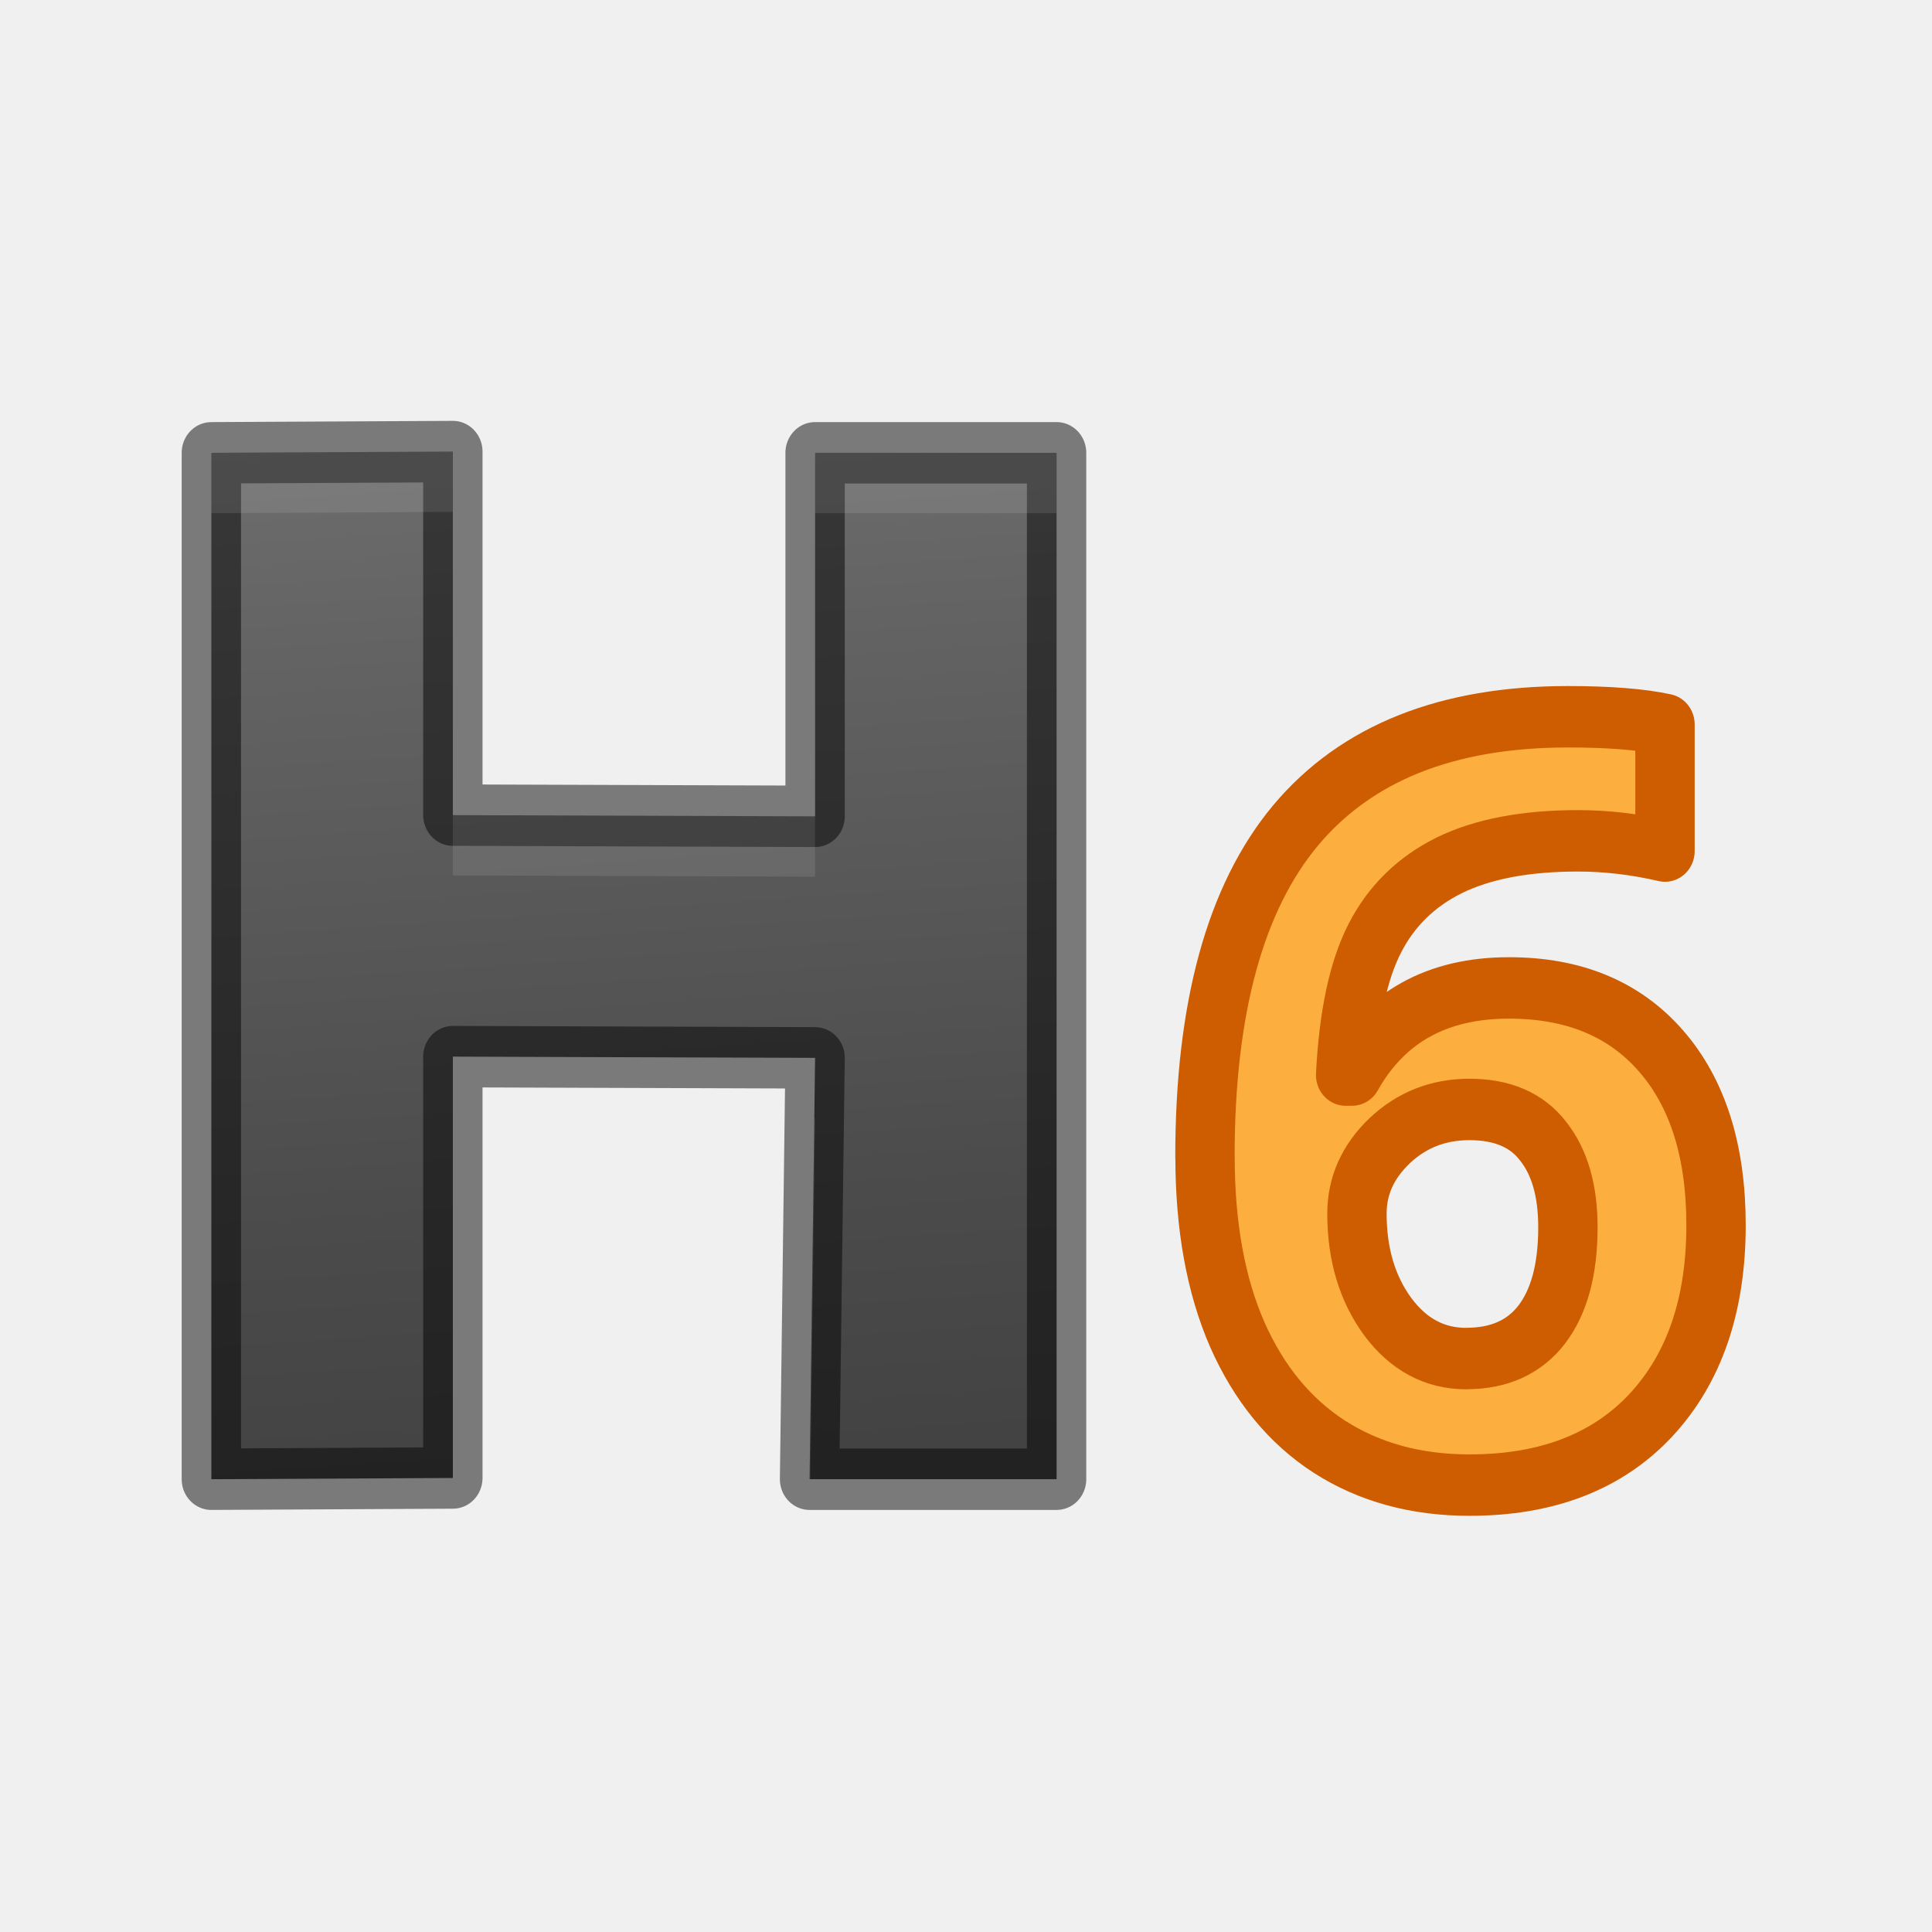
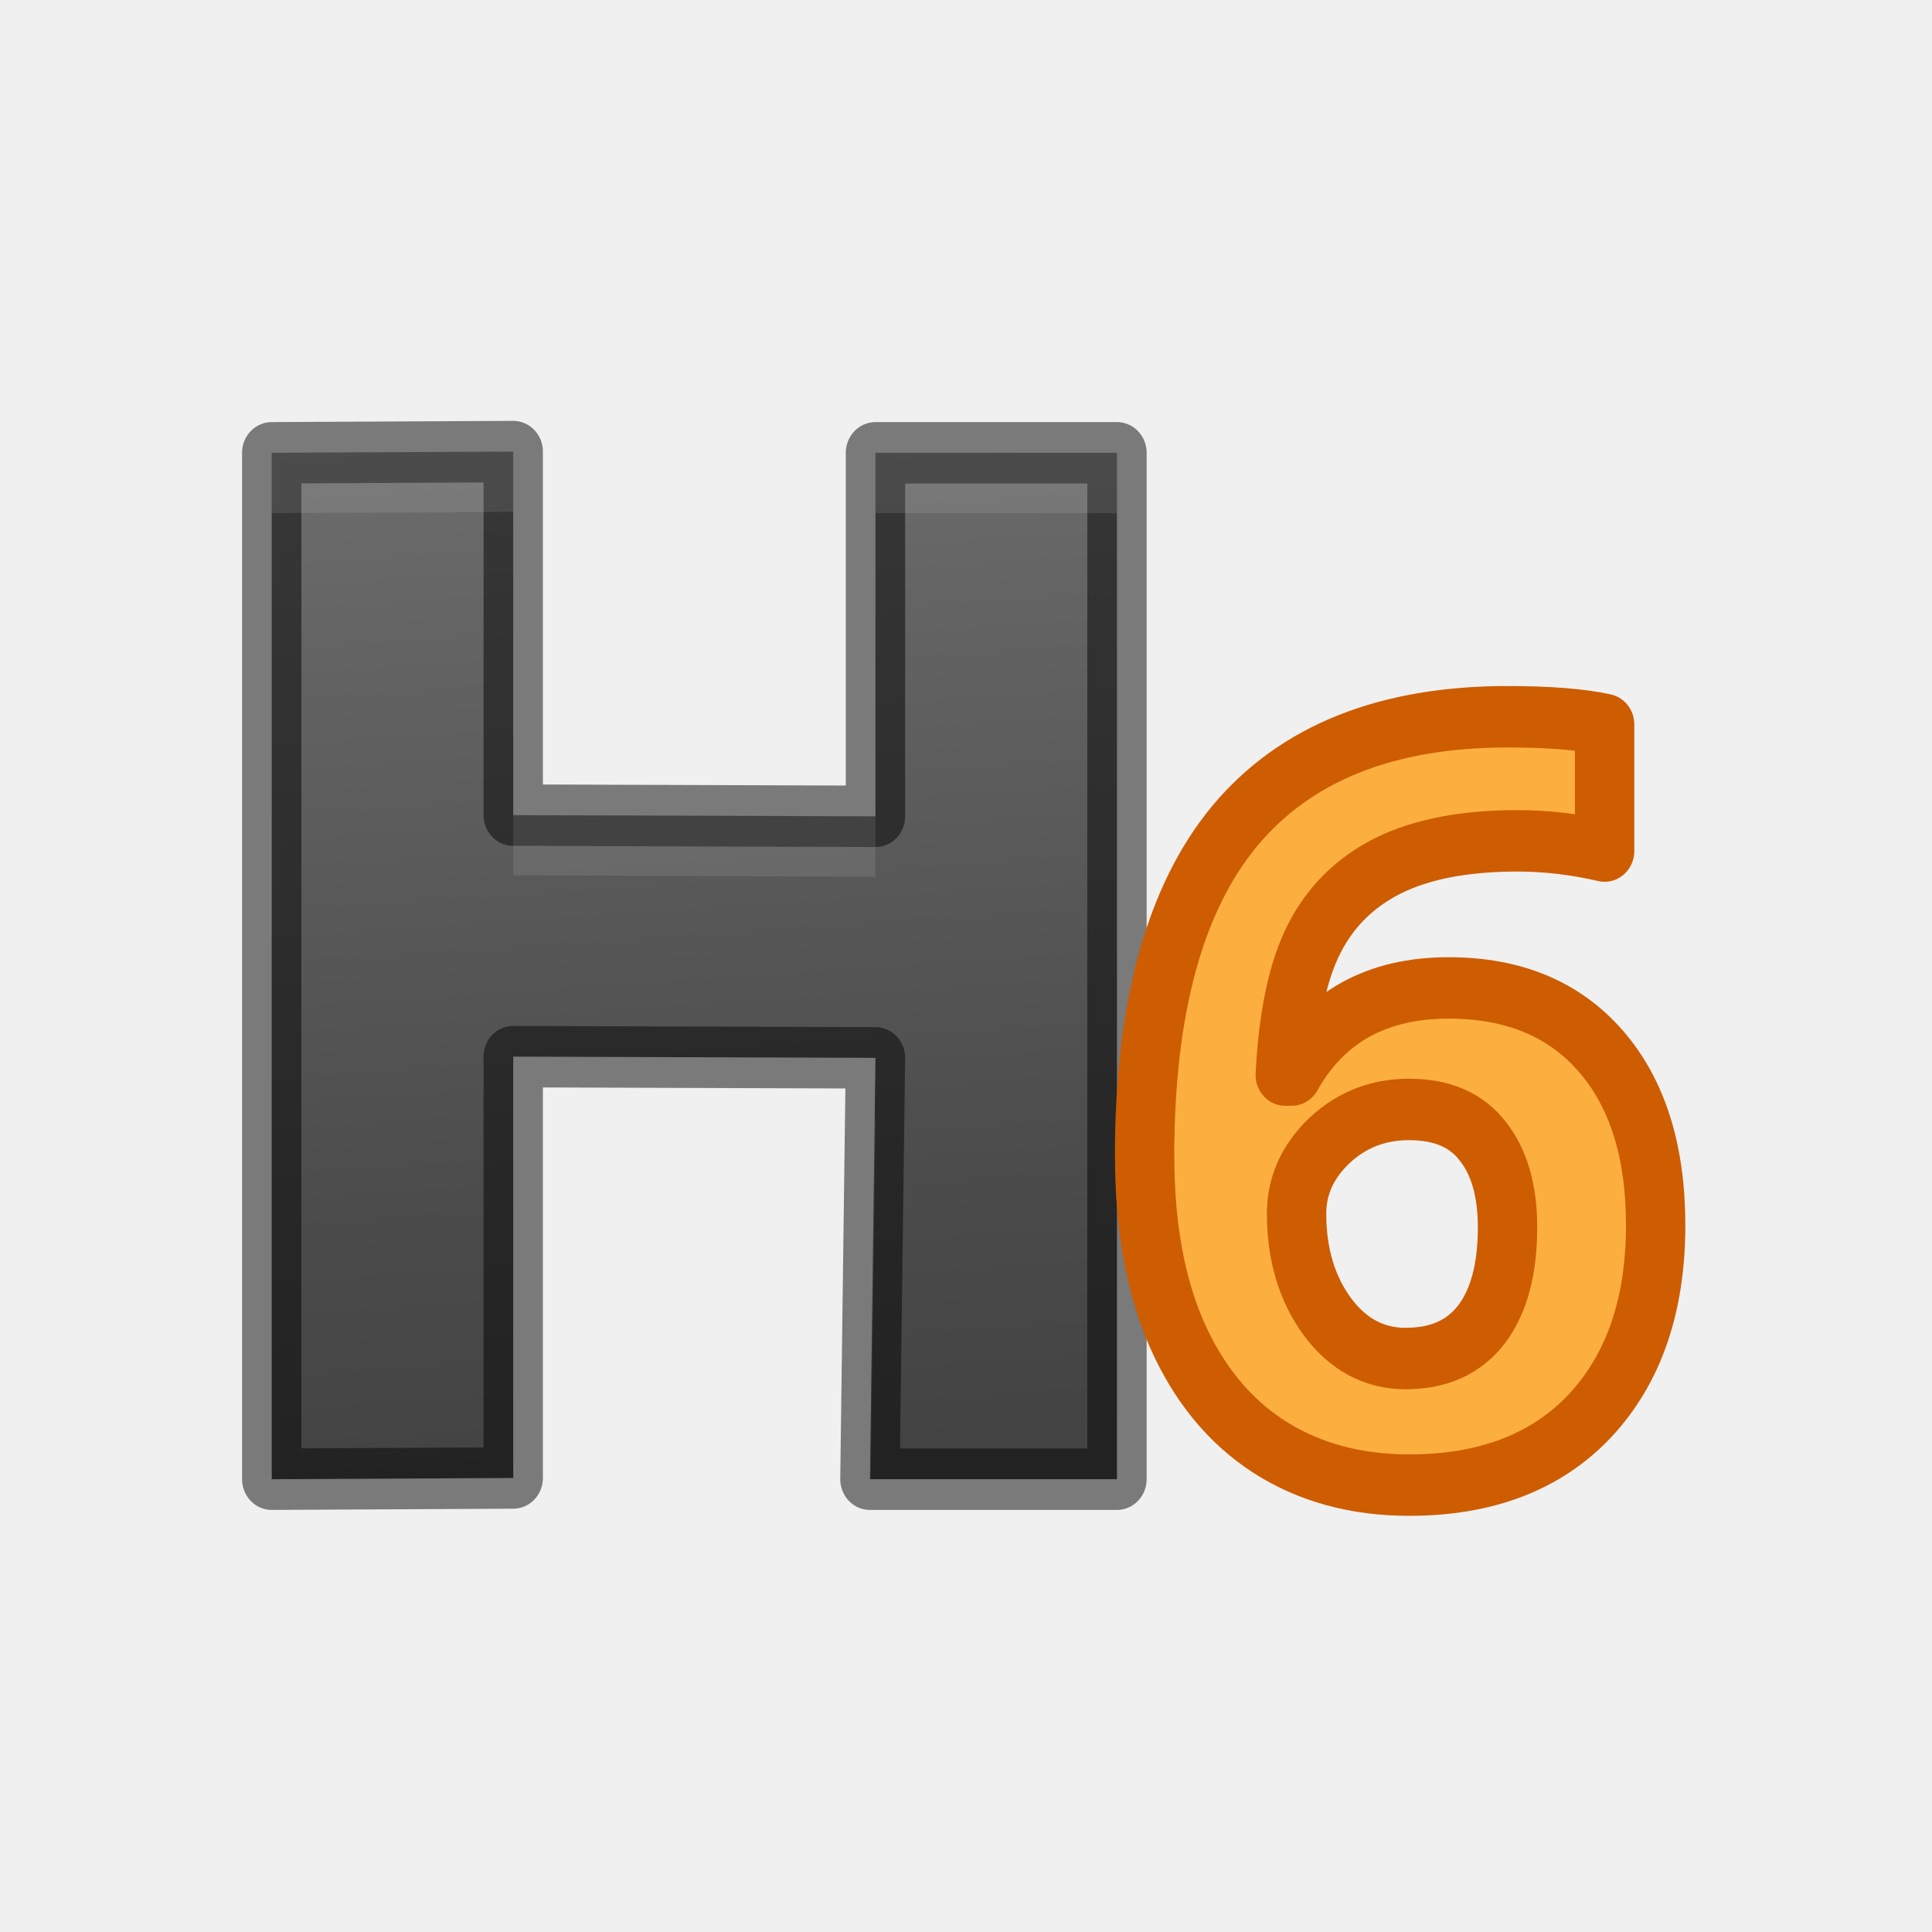
<svg xmlns="http://www.w3.org/2000/svg" height="32" width="32">
-   <linearGradient id="a" gradientTransform="matrix(.9963907 0 0 1.003619 1.996922 3.652021)" gradientUnits="userSpaceOnUse" x1="6.126" x2="7.147" y2="15.671">
+   <linearGradient id="a" gradientTransform="matrix(.9963907 0 0 1.003619 2.759935 3.652021)" gradientUnits="userSpaceOnUse" x1="6.126" x2="7.147" y2="15.671">
    <stop offset="0" stop-color="#737373" />
    <stop offset=".262" stop-color="#636363" />
    <stop offset=".705" stop-color="#4b4b4b" />
    <stop offset="1" stop-color="#3f3f3f" />
  </linearGradient>
-   <g stroke-linecap="round" stroke-linejoin="round" transform="matrix(1.310594 0 0 1.356461 -1.089007 .000038)">
-     <path d="m14.184 18.062h-3.122l.07-5.145-4.578-.015-0 5.145-3.052.015v-12.533l3.052-.015 0 4.439 4.578.015-0-4.439h3.052z" fill="url(#a)" stroke="#000" stroke-linejoin="round" stroke-opacity=".49" stroke-width=".75" />
-     <path d="m16.059 14.122q0-2.716 1.145-4.043 1.151-1.327 3.442-1.327.782 0 1.227.094v1.546q-.557-.125-1.101-.125-.995 0-1.627.3-.626.3-.939.889-.313.588-.369 1.671h.081q.62-1.064 1.984-1.064 1.227 0 1.921.77.695.77.695 2.128 0 1.464-.826 2.322-.826.851-2.29.851-1.014 0-1.771-.469-.751-.469-1.164-1.37-.407-.901-.407-2.171zm3.304 2.466q.62 0 .951-.413.332-.419.332-1.189 0-.67-.313-1.051-.307-.388-.932-.388-.588 0-1.008.382-.413.382-.413.889 0 .745.388 1.258.394.513.995.513z" fill="#fcaf3e" stroke="#ce5c00" stroke-width=".75" />
-     <path d="m7.5 7.479-4 .021v1l4-.021zm6 .021v1h4v-1zm-6 6v1l6 .021v-1zm5.986 5.021-.078 5.979h.014l.078-5.979z" fill="#fff" opacity=".1" transform="matrix(.763013 0 0 .7372127 .830926 -.000028)" />
+   <g stroke-linecap="round" stroke-linejoin="round" stroke-width=".75" transform="matrix(1.310594 0 0 1.356461 -1.089007 .000038)">
+     <path d="m14.947 18.062h-3.122l.07-5.145-4.578-.015-0 5.145-3.052.015v-12.533l3.052-.015 0 4.439 4.578.015-0-4.439h3.052z" fill="url(#a)" stroke="#000" stroke-linejoin="round" stroke-opacity=".49" />
+     <path d="m15.296 14.122q0-2.716 1.145-4.043 1.151-1.327 3.442-1.327.782 0 1.227.094v1.546q-.557-.125-1.101-.125-.995 0-1.627.3-.626.3-.939.889-.313.588-.369 1.671h.081q.62-1.064 1.984-1.064 1.227 0 1.921.77.695.77.695 2.128 0 1.464-.826 2.322-.826.851-2.29.851-1.014 0-1.771-.469-.751-.469-1.164-1.37-.407-.901-.407-2.171zm3.304 2.466q.62 0 .951-.413.332-.419.332-1.189 0-.67-.313-1.051-.307-.388-.932-.388-.588 0-1.008.382-.413.382-.413.889 0 .745.388 1.258.394.513.995.513z" fill="#fcaf3e" stroke="#ce5c00" />
+     <path d="m7.317 5.513-3.052.016v.737l3.052-.016zm4.578.016v.737h3.052v-.737zm-4.578 4.423v.737l4.578.016v-.737zm4.568 3.702-.06 4.407h.01l.06-4.407z" fill="#fff" opacity=".1" />
  </g>
</svg>
